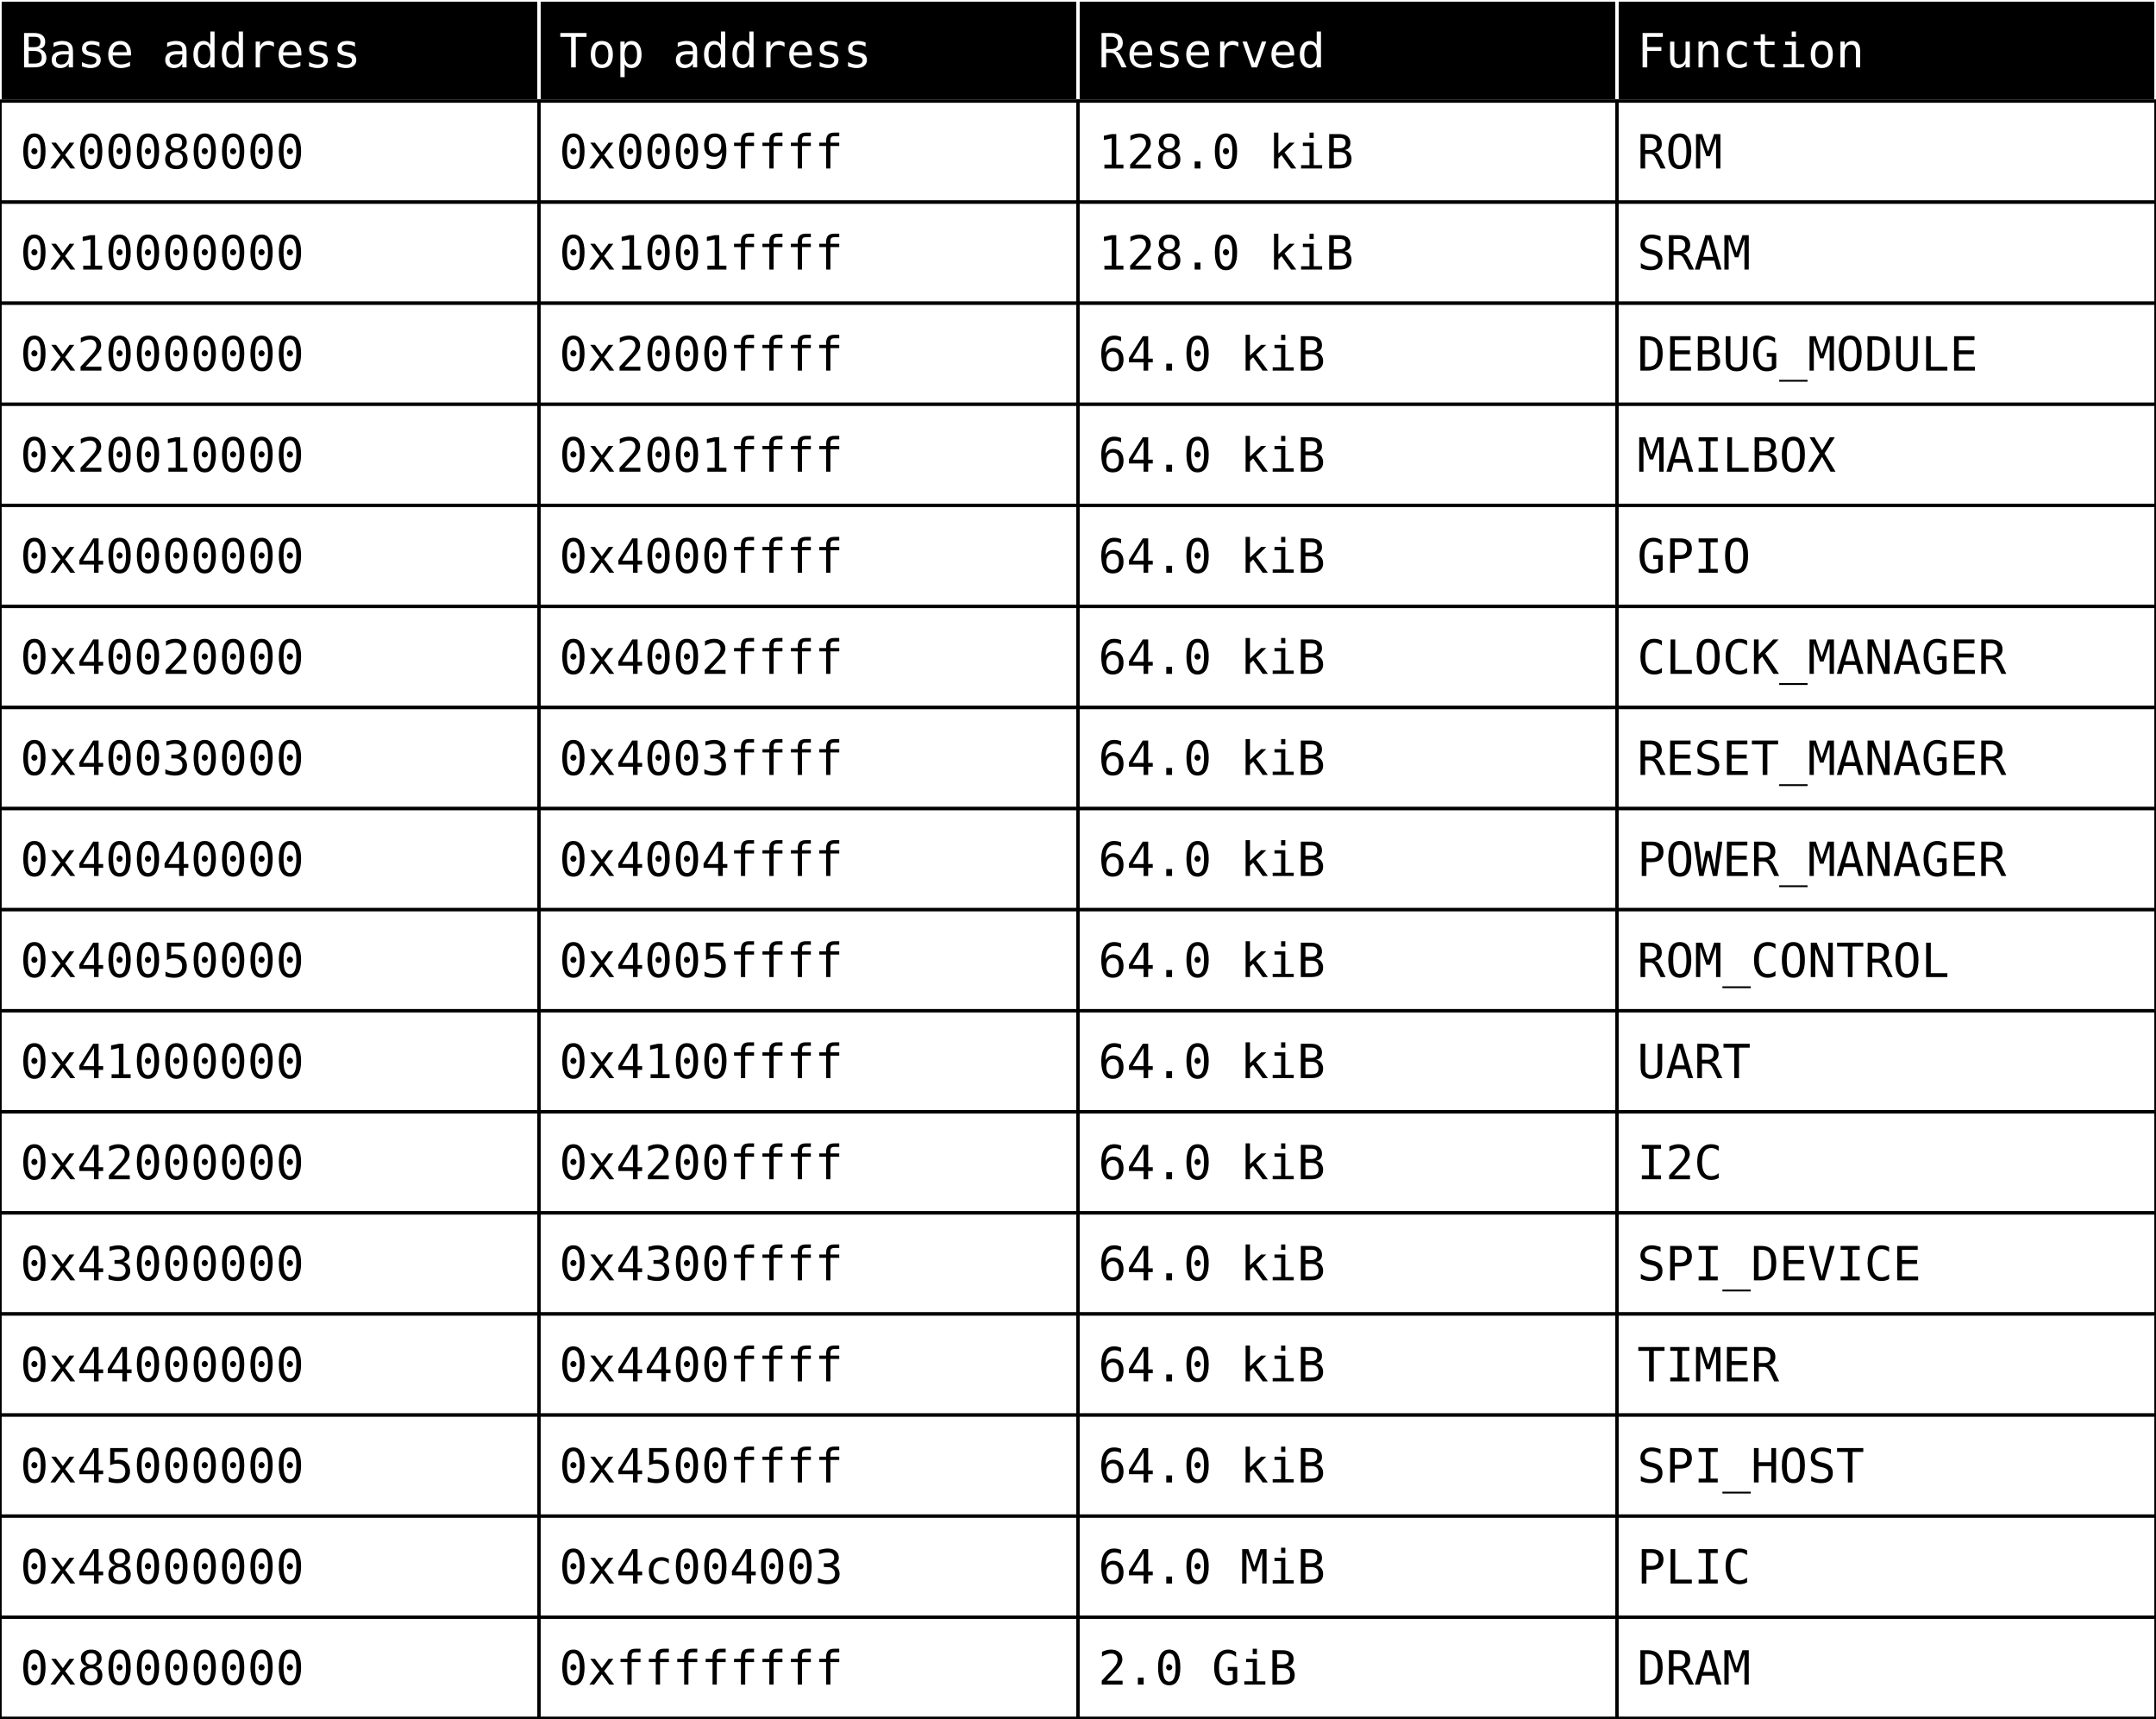
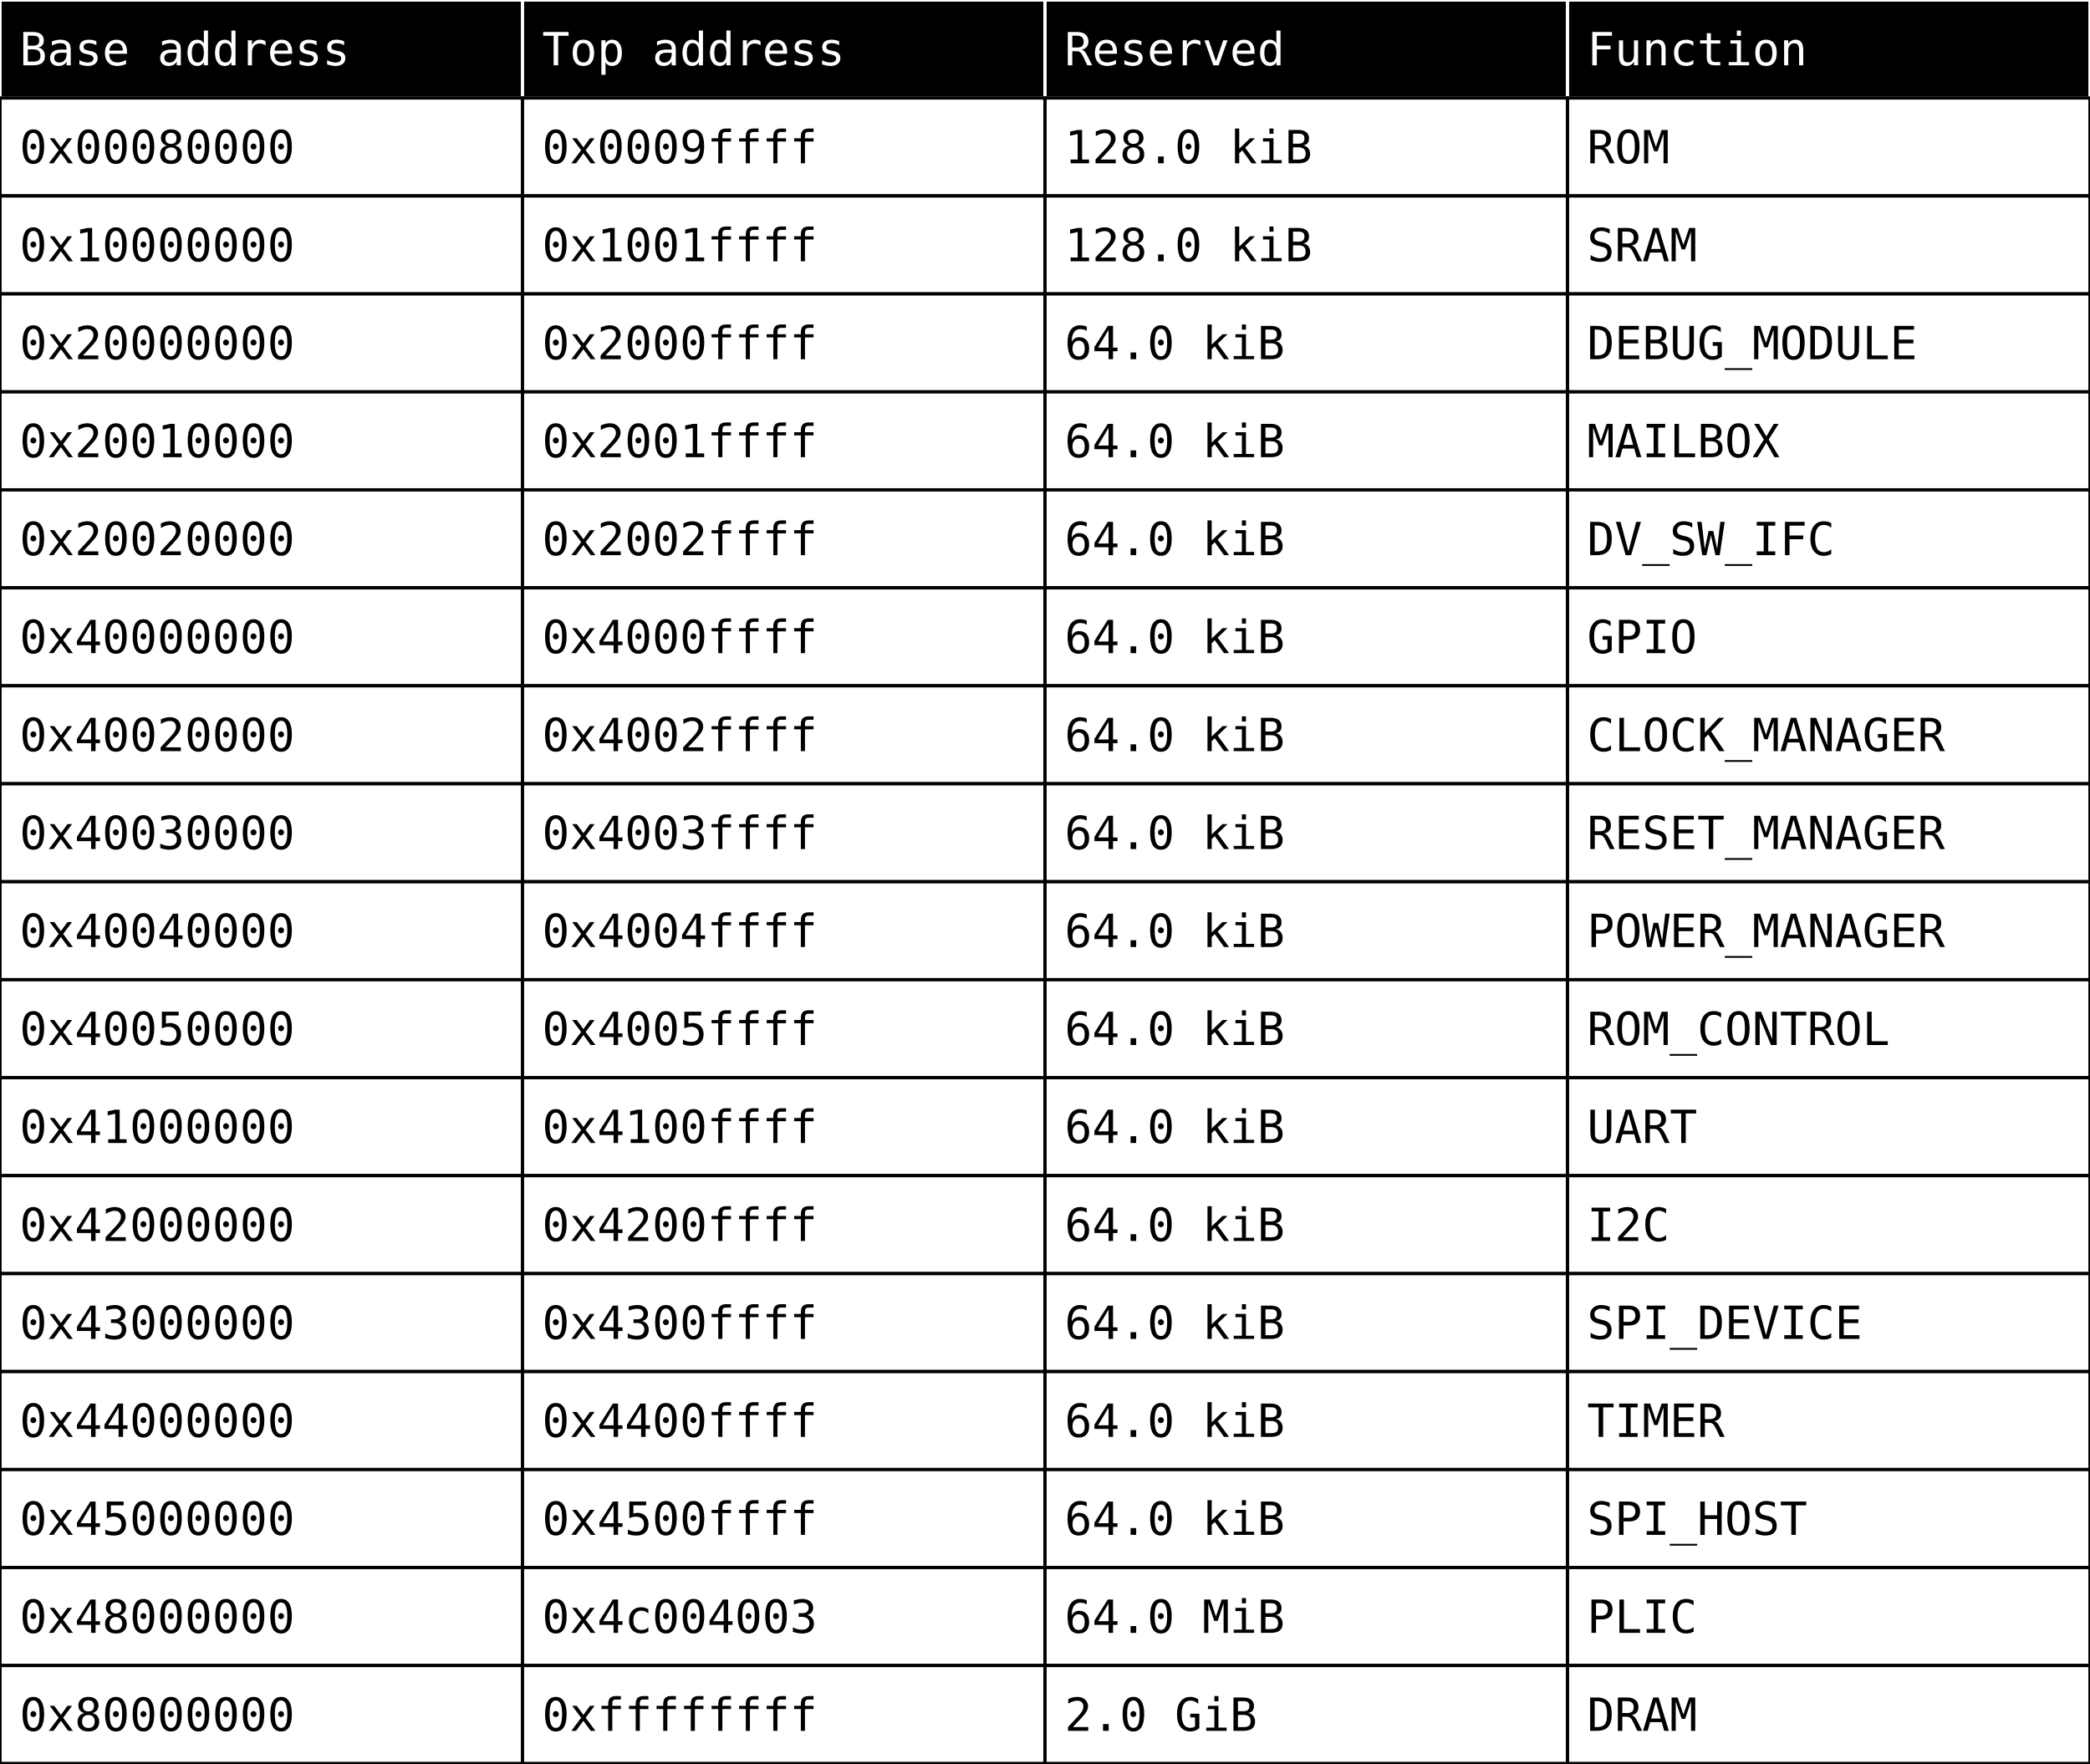
- <svg xmlns="http://www.w3.org/2000/svg" baseProfile="full" height="510" version="1.1" width="640">
+ <svg xmlns="http://www.w3.org/2000/svg" baseProfile="full" height="540" version="1.1" width="640">
  <defs />
  <rect fill="black" height="30" stroke="white" width="160" x="0" y="0" />
  <text fill="white" font-family="monospace" font-size="14" x="6" y="20">Base address</text>
  <rect fill="black" height="30" stroke="white" width="160" x="160" y="0" />
  <text fill="white" font-family="monospace" font-size="14" x="166" y="20">Top address</text>
  <rect fill="black" height="30" stroke="white" width="160" x="320" y="0" />
  <text fill="white" font-family="monospace" font-size="14" x="326" y="20">Reserved</text>
  <rect fill="black" height="30" stroke="white" width="160" x="480" y="0" />
  <text fill="white" font-family="monospace" font-size="14" x="486" y="20">Function</text>
  <rect fill="white" height="30" stroke="black" width="160" x="0" y="30" />
  <text font-family="monospace" font-size="14" x="6" y="50">0x00080000</text>
  <rect fill="white" height="30" stroke="black" width="160" x="160" y="30" />
  <text font-family="monospace" font-size="14" x="166" y="50">0x0009ffff</text>
  <rect fill="white" height="30" stroke="black" width="160" x="320" y="30" />
  <text font-family="monospace" font-size="14" x="326" y="50">128.0 kiB</text>
  <rect fill="white" height="30" stroke="black" width="160" x="480" y="30" />
  <text font-family="monospace" font-size="14" x="486" y="50">ROM</text>
  <rect fill="white" height="30" stroke="black" width="160" x="0" y="60" />
  <text font-family="monospace" font-size="14" x="6" y="80">0x10000000</text>
  <rect fill="white" height="30" stroke="black" width="160" x="160" y="60" />
  <text font-family="monospace" font-size="14" x="166" y="80">0x1001ffff</text>
  <rect fill="white" height="30" stroke="black" width="160" x="320" y="60" />
  <text font-family="monospace" font-size="14" x="326" y="80">128.0 kiB</text>
  <rect fill="white" height="30" stroke="black" width="160" x="480" y="60" />
  <text font-family="monospace" font-size="14" x="486" y="80">SRAM</text>
  <rect fill="white" height="30" stroke="black" width="160" x="0" y="90" />
  <text font-family="monospace" font-size="14" x="6" y="110">0x20000000</text>
  <rect fill="white" height="30" stroke="black" width="160" x="160" y="90" />
  <text font-family="monospace" font-size="14" x="166" y="110">0x2000ffff</text>
  <rect fill="white" height="30" stroke="black" width="160" x="320" y="90" />
  <text font-family="monospace" font-size="14" x="326" y="110">64.0 kiB</text>
  <rect fill="white" height="30" stroke="black" width="160" x="480" y="90" />
  <text font-family="monospace" font-size="14" x="486" y="110">DEBUG_MODULE</text>
  <rect fill="white" height="30" stroke="black" width="160" x="0" y="120" />
  <text font-family="monospace" font-size="14" x="6" y="140">0x20010000</text>
  <rect fill="white" height="30" stroke="black" width="160" x="160" y="120" />
  <text font-family="monospace" font-size="14" x="166" y="140">0x2001ffff</text>
  <rect fill="white" height="30" stroke="black" width="160" x="320" y="120" />
  <text font-family="monospace" font-size="14" x="326" y="140">64.0 kiB</text>
  <rect fill="white" height="30" stroke="black" width="160" x="480" y="120" />
  <text font-family="monospace" font-size="14" x="486" y="140">MAILBOX</text>
  <rect fill="white" height="30" stroke="black" width="160" x="0" y="150" />
-   <text font-family="monospace" font-size="14" x="6" y="170">0x40000000</text>
+   <text font-family="monospace" font-size="14" x="6" y="170">0x20020000</text>
  <rect fill="white" height="30" stroke="black" width="160" x="160" y="150" />
-   <text font-family="monospace" font-size="14" x="166" y="170">0x4000ffff</text>
+   <text font-family="monospace" font-size="14" x="166" y="170">0x2002ffff</text>
  <rect fill="white" height="30" stroke="black" width="160" x="320" y="150" />
  <text font-family="monospace" font-size="14" x="326" y="170">64.0 kiB</text>
  <rect fill="white" height="30" stroke="black" width="160" x="480" y="150" />
-   <text font-family="monospace" font-size="14" x="486" y="170">GPIO</text>
+   <text font-family="monospace" font-size="14" x="486" y="170">DV_SW_IFC</text>
  <rect fill="white" height="30" stroke="black" width="160" x="0" y="180" />
-   <text font-family="monospace" font-size="14" x="6" y="200">0x40020000</text>
+   <text font-family="monospace" font-size="14" x="6" y="200">0x40000000</text>
  <rect fill="white" height="30" stroke="black" width="160" x="160" y="180" />
-   <text font-family="monospace" font-size="14" x="166" y="200">0x4002ffff</text>
+   <text font-family="monospace" font-size="14" x="166" y="200">0x4000ffff</text>
  <rect fill="white" height="30" stroke="black" width="160" x="320" y="180" />
  <text font-family="monospace" font-size="14" x="326" y="200">64.0 kiB</text>
  <rect fill="white" height="30" stroke="black" width="160" x="480" y="180" />
-   <text font-family="monospace" font-size="14" x="486" y="200">CLOCK_MANAGER</text>
+   <text font-family="monospace" font-size="14" x="486" y="200">GPIO</text>
  <rect fill="white" height="30" stroke="black" width="160" x="0" y="210" />
-   <text font-family="monospace" font-size="14" x="6" y="230">0x40030000</text>
+   <text font-family="monospace" font-size="14" x="6" y="230">0x40020000</text>
  <rect fill="white" height="30" stroke="black" width="160" x="160" y="210" />
-   <text font-family="monospace" font-size="14" x="166" y="230">0x4003ffff</text>
+   <text font-family="monospace" font-size="14" x="166" y="230">0x4002ffff</text>
  <rect fill="white" height="30" stroke="black" width="160" x="320" y="210" />
  <text font-family="monospace" font-size="14" x="326" y="230">64.0 kiB</text>
  <rect fill="white" height="30" stroke="black" width="160" x="480" y="210" />
-   <text font-family="monospace" font-size="14" x="486" y="230">RESET_MANAGER</text>
+   <text font-family="monospace" font-size="14" x="486" y="230">CLOCK_MANAGER</text>
  <rect fill="white" height="30" stroke="black" width="160" x="0" y="240" />
-   <text font-family="monospace" font-size="14" x="6" y="260">0x40040000</text>
+   <text font-family="monospace" font-size="14" x="6" y="260">0x40030000</text>
  <rect fill="white" height="30" stroke="black" width="160" x="160" y="240" />
-   <text font-family="monospace" font-size="14" x="166" y="260">0x4004ffff</text>
+   <text font-family="monospace" font-size="14" x="166" y="260">0x4003ffff</text>
  <rect fill="white" height="30" stroke="black" width="160" x="320" y="240" />
  <text font-family="monospace" font-size="14" x="326" y="260">64.0 kiB</text>
  <rect fill="white" height="30" stroke="black" width="160" x="480" y="240" />
-   <text font-family="monospace" font-size="14" x="486" y="260">POWER_MANAGER</text>
+   <text font-family="monospace" font-size="14" x="486" y="260">RESET_MANAGER</text>
  <rect fill="white" height="30" stroke="black" width="160" x="0" y="270" />
-   <text font-family="monospace" font-size="14" x="6" y="290">0x40050000</text>
+   <text font-family="monospace" font-size="14" x="6" y="290">0x40040000</text>
  <rect fill="white" height="30" stroke="black" width="160" x="160" y="270" />
-   <text font-family="monospace" font-size="14" x="166" y="290">0x4005ffff</text>
+   <text font-family="monospace" font-size="14" x="166" y="290">0x4004ffff</text>
  <rect fill="white" height="30" stroke="black" width="160" x="320" y="270" />
  <text font-family="monospace" font-size="14" x="326" y="290">64.0 kiB</text>
  <rect fill="white" height="30" stroke="black" width="160" x="480" y="270" />
-   <text font-family="monospace" font-size="14" x="486" y="290">ROM_CONTROL</text>
+   <text font-family="monospace" font-size="14" x="486" y="290">POWER_MANAGER</text>
  <rect fill="white" height="30" stroke="black" width="160" x="0" y="300" />
-   <text font-family="monospace" font-size="14" x="6" y="320">0x41000000</text>
+   <text font-family="monospace" font-size="14" x="6" y="320">0x40050000</text>
  <rect fill="white" height="30" stroke="black" width="160" x="160" y="300" />
-   <text font-family="monospace" font-size="14" x="166" y="320">0x4100ffff</text>
+   <text font-family="monospace" font-size="14" x="166" y="320">0x4005ffff</text>
  <rect fill="white" height="30" stroke="black" width="160" x="320" y="300" />
  <text font-family="monospace" font-size="14" x="326" y="320">64.0 kiB</text>
  <rect fill="white" height="30" stroke="black" width="160" x="480" y="300" />
-   <text font-family="monospace" font-size="14" x="486" y="320">UART</text>
+   <text font-family="monospace" font-size="14" x="486" y="320">ROM_CONTROL</text>
  <rect fill="white" height="30" stroke="black" width="160" x="0" y="330" />
-   <text font-family="monospace" font-size="14" x="6" y="350">0x42000000</text>
+   <text font-family="monospace" font-size="14" x="6" y="350">0x41000000</text>
  <rect fill="white" height="30" stroke="black" width="160" x="160" y="330" />
-   <text font-family="monospace" font-size="14" x="166" y="350">0x4200ffff</text>
+   <text font-family="monospace" font-size="14" x="166" y="350">0x4100ffff</text>
  <rect fill="white" height="30" stroke="black" width="160" x="320" y="330" />
  <text font-family="monospace" font-size="14" x="326" y="350">64.0 kiB</text>
  <rect fill="white" height="30" stroke="black" width="160" x="480" y="330" />
-   <text font-family="monospace" font-size="14" x="486" y="350">I2C</text>
+   <text font-family="monospace" font-size="14" x="486" y="350">UART</text>
  <rect fill="white" height="30" stroke="black" width="160" x="0" y="360" />
-   <text font-family="monospace" font-size="14" x="6" y="380">0x43000000</text>
+   <text font-family="monospace" font-size="14" x="6" y="380">0x42000000</text>
  <rect fill="white" height="30" stroke="black" width="160" x="160" y="360" />
-   <text font-family="monospace" font-size="14" x="166" y="380">0x4300ffff</text>
+   <text font-family="monospace" font-size="14" x="166" y="380">0x4200ffff</text>
  <rect fill="white" height="30" stroke="black" width="160" x="320" y="360" />
  <text font-family="monospace" font-size="14" x="326" y="380">64.0 kiB</text>
  <rect fill="white" height="30" stroke="black" width="160" x="480" y="360" />
-   <text font-family="monospace" font-size="14" x="486" y="380">SPI_DEVICE</text>
+   <text font-family="monospace" font-size="14" x="486" y="380">I2C</text>
  <rect fill="white" height="30" stroke="black" width="160" x="0" y="390" />
-   <text font-family="monospace" font-size="14" x="6" y="410">0x44000000</text>
+   <text font-family="monospace" font-size="14" x="6" y="410">0x43000000</text>
  <rect fill="white" height="30" stroke="black" width="160" x="160" y="390" />
-   <text font-family="monospace" font-size="14" x="166" y="410">0x4400ffff</text>
+   <text font-family="monospace" font-size="14" x="166" y="410">0x4300ffff</text>
  <rect fill="white" height="30" stroke="black" width="160" x="320" y="390" />
  <text font-family="monospace" font-size="14" x="326" y="410">64.0 kiB</text>
  <rect fill="white" height="30" stroke="black" width="160" x="480" y="390" />
-   <text font-family="monospace" font-size="14" x="486" y="410">TIMER</text>
+   <text font-family="monospace" font-size="14" x="486" y="410">SPI_DEVICE</text>
  <rect fill="white" height="30" stroke="black" width="160" x="0" y="420" />
-   <text font-family="monospace" font-size="14" x="6" y="440">0x45000000</text>
+   <text font-family="monospace" font-size="14" x="6" y="440">0x44000000</text>
  <rect fill="white" height="30" stroke="black" width="160" x="160" y="420" />
-   <text font-family="monospace" font-size="14" x="166" y="440">0x4500ffff</text>
+   <text font-family="monospace" font-size="14" x="166" y="440">0x4400ffff</text>
  <rect fill="white" height="30" stroke="black" width="160" x="320" y="420" />
  <text font-family="monospace" font-size="14" x="326" y="440">64.0 kiB</text>
  <rect fill="white" height="30" stroke="black" width="160" x="480" y="420" />
-   <text font-family="monospace" font-size="14" x="486" y="440">SPI_HOST</text>
+   <text font-family="monospace" font-size="14" x="486" y="440">TIMER</text>
  <rect fill="white" height="30" stroke="black" width="160" x="0" y="450" />
-   <text font-family="monospace" font-size="14" x="6" y="470">0x48000000</text>
+   <text font-family="monospace" font-size="14" x="6" y="470">0x45000000</text>
  <rect fill="white" height="30" stroke="black" width="160" x="160" y="450" />
-   <text font-family="monospace" font-size="14" x="166" y="470">0x4c004003</text>
+   <text font-family="monospace" font-size="14" x="166" y="470">0x4500ffff</text>
  <rect fill="white" height="30" stroke="black" width="160" x="320" y="450" />
-   <text font-family="monospace" font-size="14" x="326" y="470">64.0 MiB</text>
+   <text font-family="monospace" font-size="14" x="326" y="470">64.0 kiB</text>
  <rect fill="white" height="30" stroke="black" width="160" x="480" y="450" />
-   <text font-family="monospace" font-size="14" x="486" y="470">PLIC</text>
+   <text font-family="monospace" font-size="14" x="486" y="470">SPI_HOST</text>
  <rect fill="white" height="30" stroke="black" width="160" x="0" y="480" />
-   <text font-family="monospace" font-size="14" x="6" y="500">0x80000000</text>
+   <text font-family="monospace" font-size="14" x="6" y="500">0x48000000</text>
  <rect fill="white" height="30" stroke="black" width="160" x="160" y="480" />
-   <text font-family="monospace" font-size="14" x="166" y="500">0xffffffff</text>
+   <text font-family="monospace" font-size="14" x="166" y="500">0x4c004003</text>
  <rect fill="white" height="30" stroke="black" width="160" x="320" y="480" />
-   <text font-family="monospace" font-size="14" x="326" y="500">2.0 GiB</text>
+   <text font-family="monospace" font-size="14" x="326" y="500">64.0 MiB</text>
  <rect fill="white" height="30" stroke="black" width="160" x="480" y="480" />
-   <text font-family="monospace" font-size="14" x="486" y="500">DRAM</text>
+   <text font-family="monospace" font-size="14" x="486" y="500">PLIC</text>
+   <rect fill="white" height="30" stroke="black" width="160" x="0" y="510" />
+   <text font-family="monospace" font-size="14" x="6" y="530">0x80000000</text>
+   <rect fill="white" height="30" stroke="black" width="160" x="160" y="510" />
+   <text font-family="monospace" font-size="14" x="166" y="530">0xffffffff</text>
+   <rect fill="white" height="30" stroke="black" width="160" x="320" y="510" />
+   <text font-family="monospace" font-size="14" x="326" y="530">2.0 GiB</text>
+   <rect fill="white" height="30" stroke="black" width="160" x="480" y="510" />
+   <text font-family="monospace" font-size="14" x="486" y="530">DRAM</text>
</svg>
